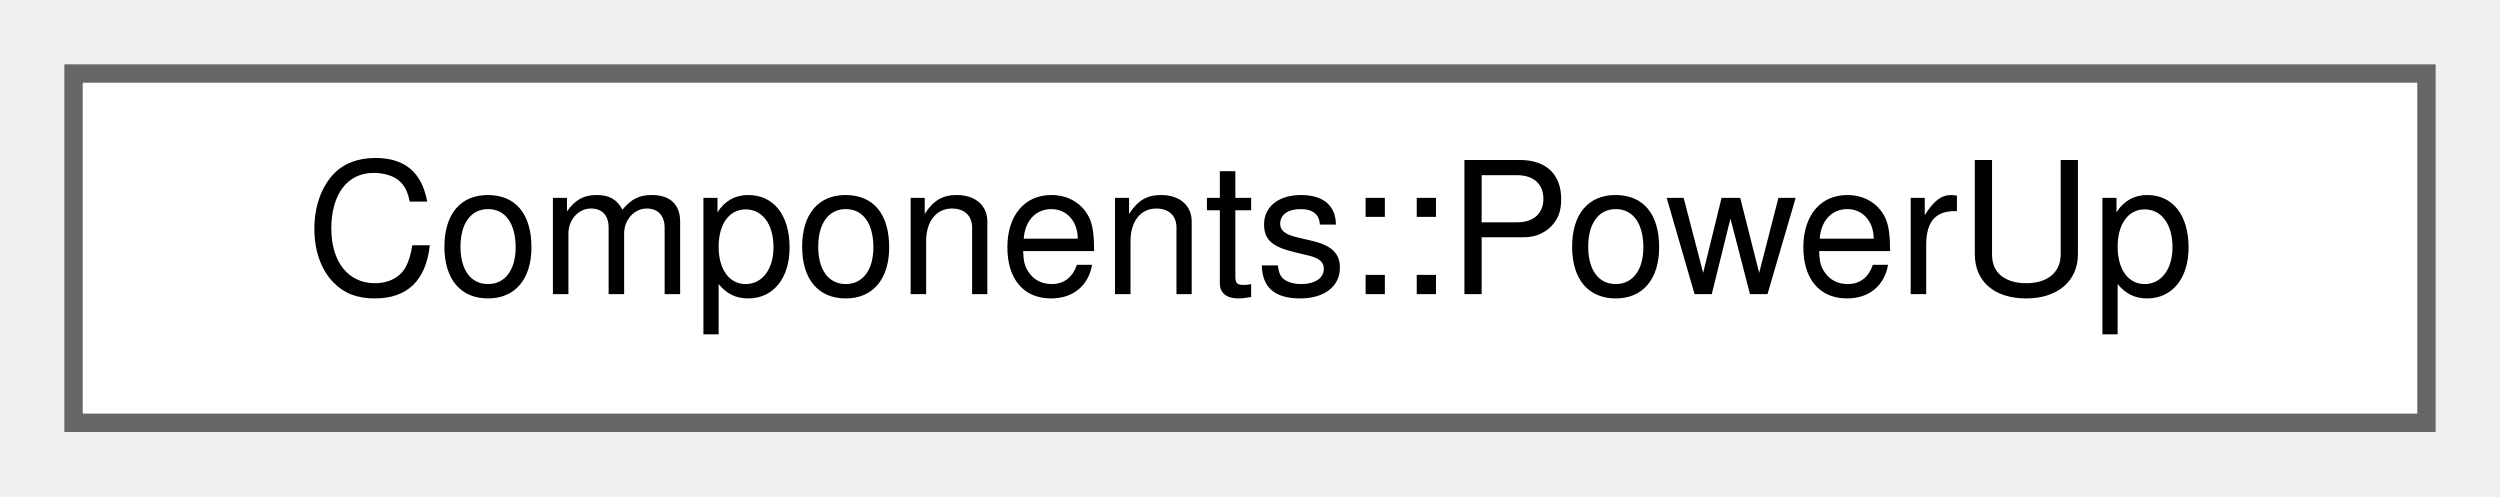
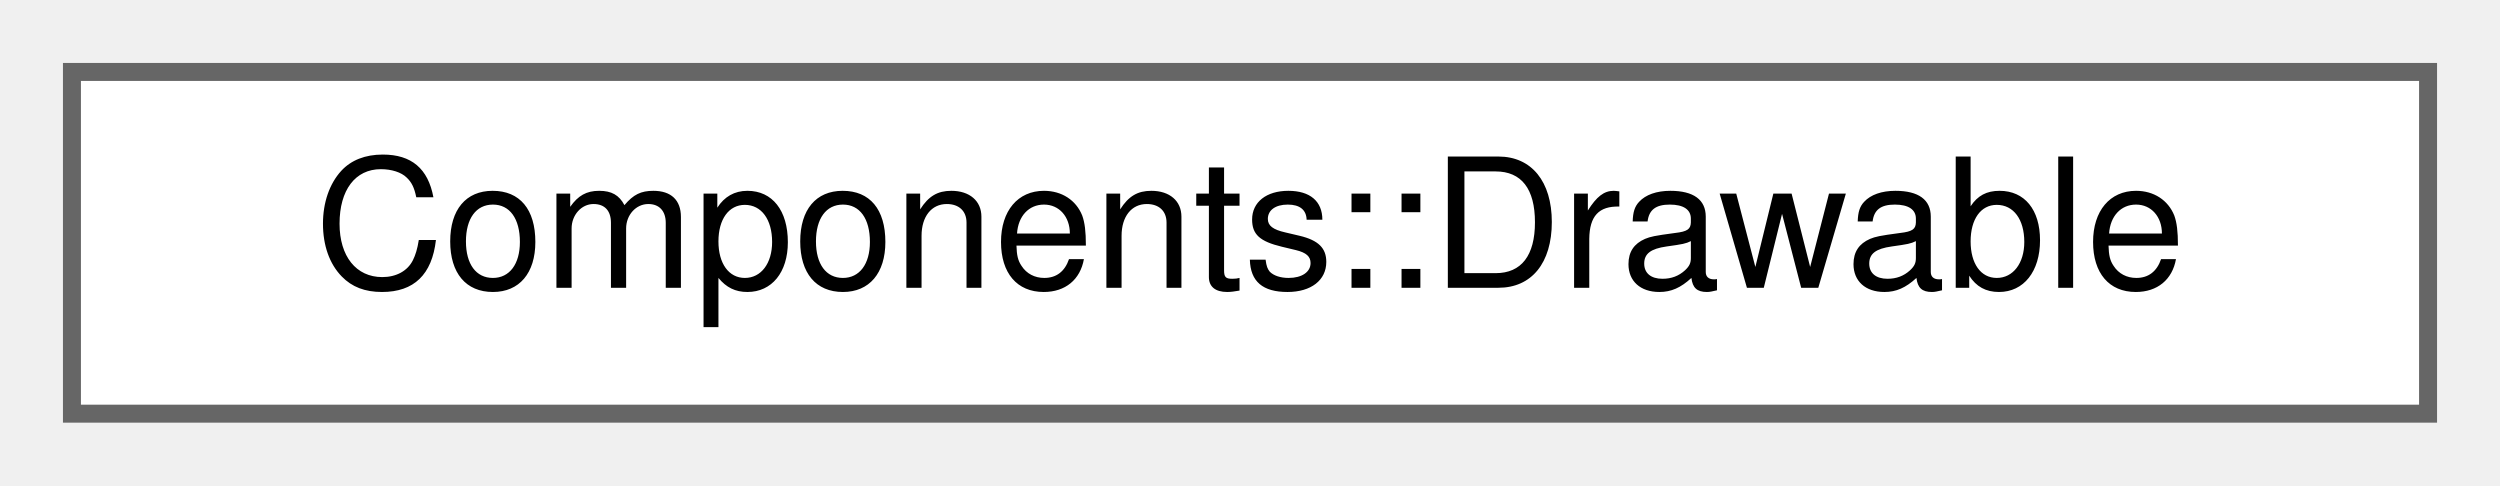
- <svg xmlns="http://www.w3.org/2000/svg" xmlns:xlink="http://www.w3.org/1999/xlink" width="136pt" height="27pt" viewBox="0.00 0.00 136.00 27.00">
+ <svg xmlns="http://www.w3.org/2000/svg" xmlns:xlink="http://www.w3.org/1999/xlink" width="139pt" height="27pt" viewBox="0.00 0.00 139.00 27.00">
  <g id="graph0" class="graph" transform="scale(1 1) rotate(0) translate(4 23)">
    <g id="Node000000" class="node">
      <g id="a_Node000000">
-         <a xlink:href="structComponents_1_1PowerUp.html" target="_top" xlink:title="Component for power-up effects.">
-           <polygon fill="white" stroke="#666666" points="128,-19 0,-19 0,0 128,0 128,-19" />
-           <text text-anchor="middle" x="64" y="-7" font-family="Helvetica,sans-Serif" font-size="10.00">Components::PowerUp</text>
+         <a xlink:href="structComponents_1_1Drawable.html" target="_top" xlink:title="Component for rendering entities.">
+           <polygon fill="white" stroke="#666666" points="131,-19 0,-19 0,0 131,0 131,-19" />
+           <text text-anchor="middle" x="65.5" y="-7" font-family="Helvetica,sans-Serif" font-size="10.00">Components::Drawable</text>
        </a>
      </g>
    </g>
  </g>
</svg>
